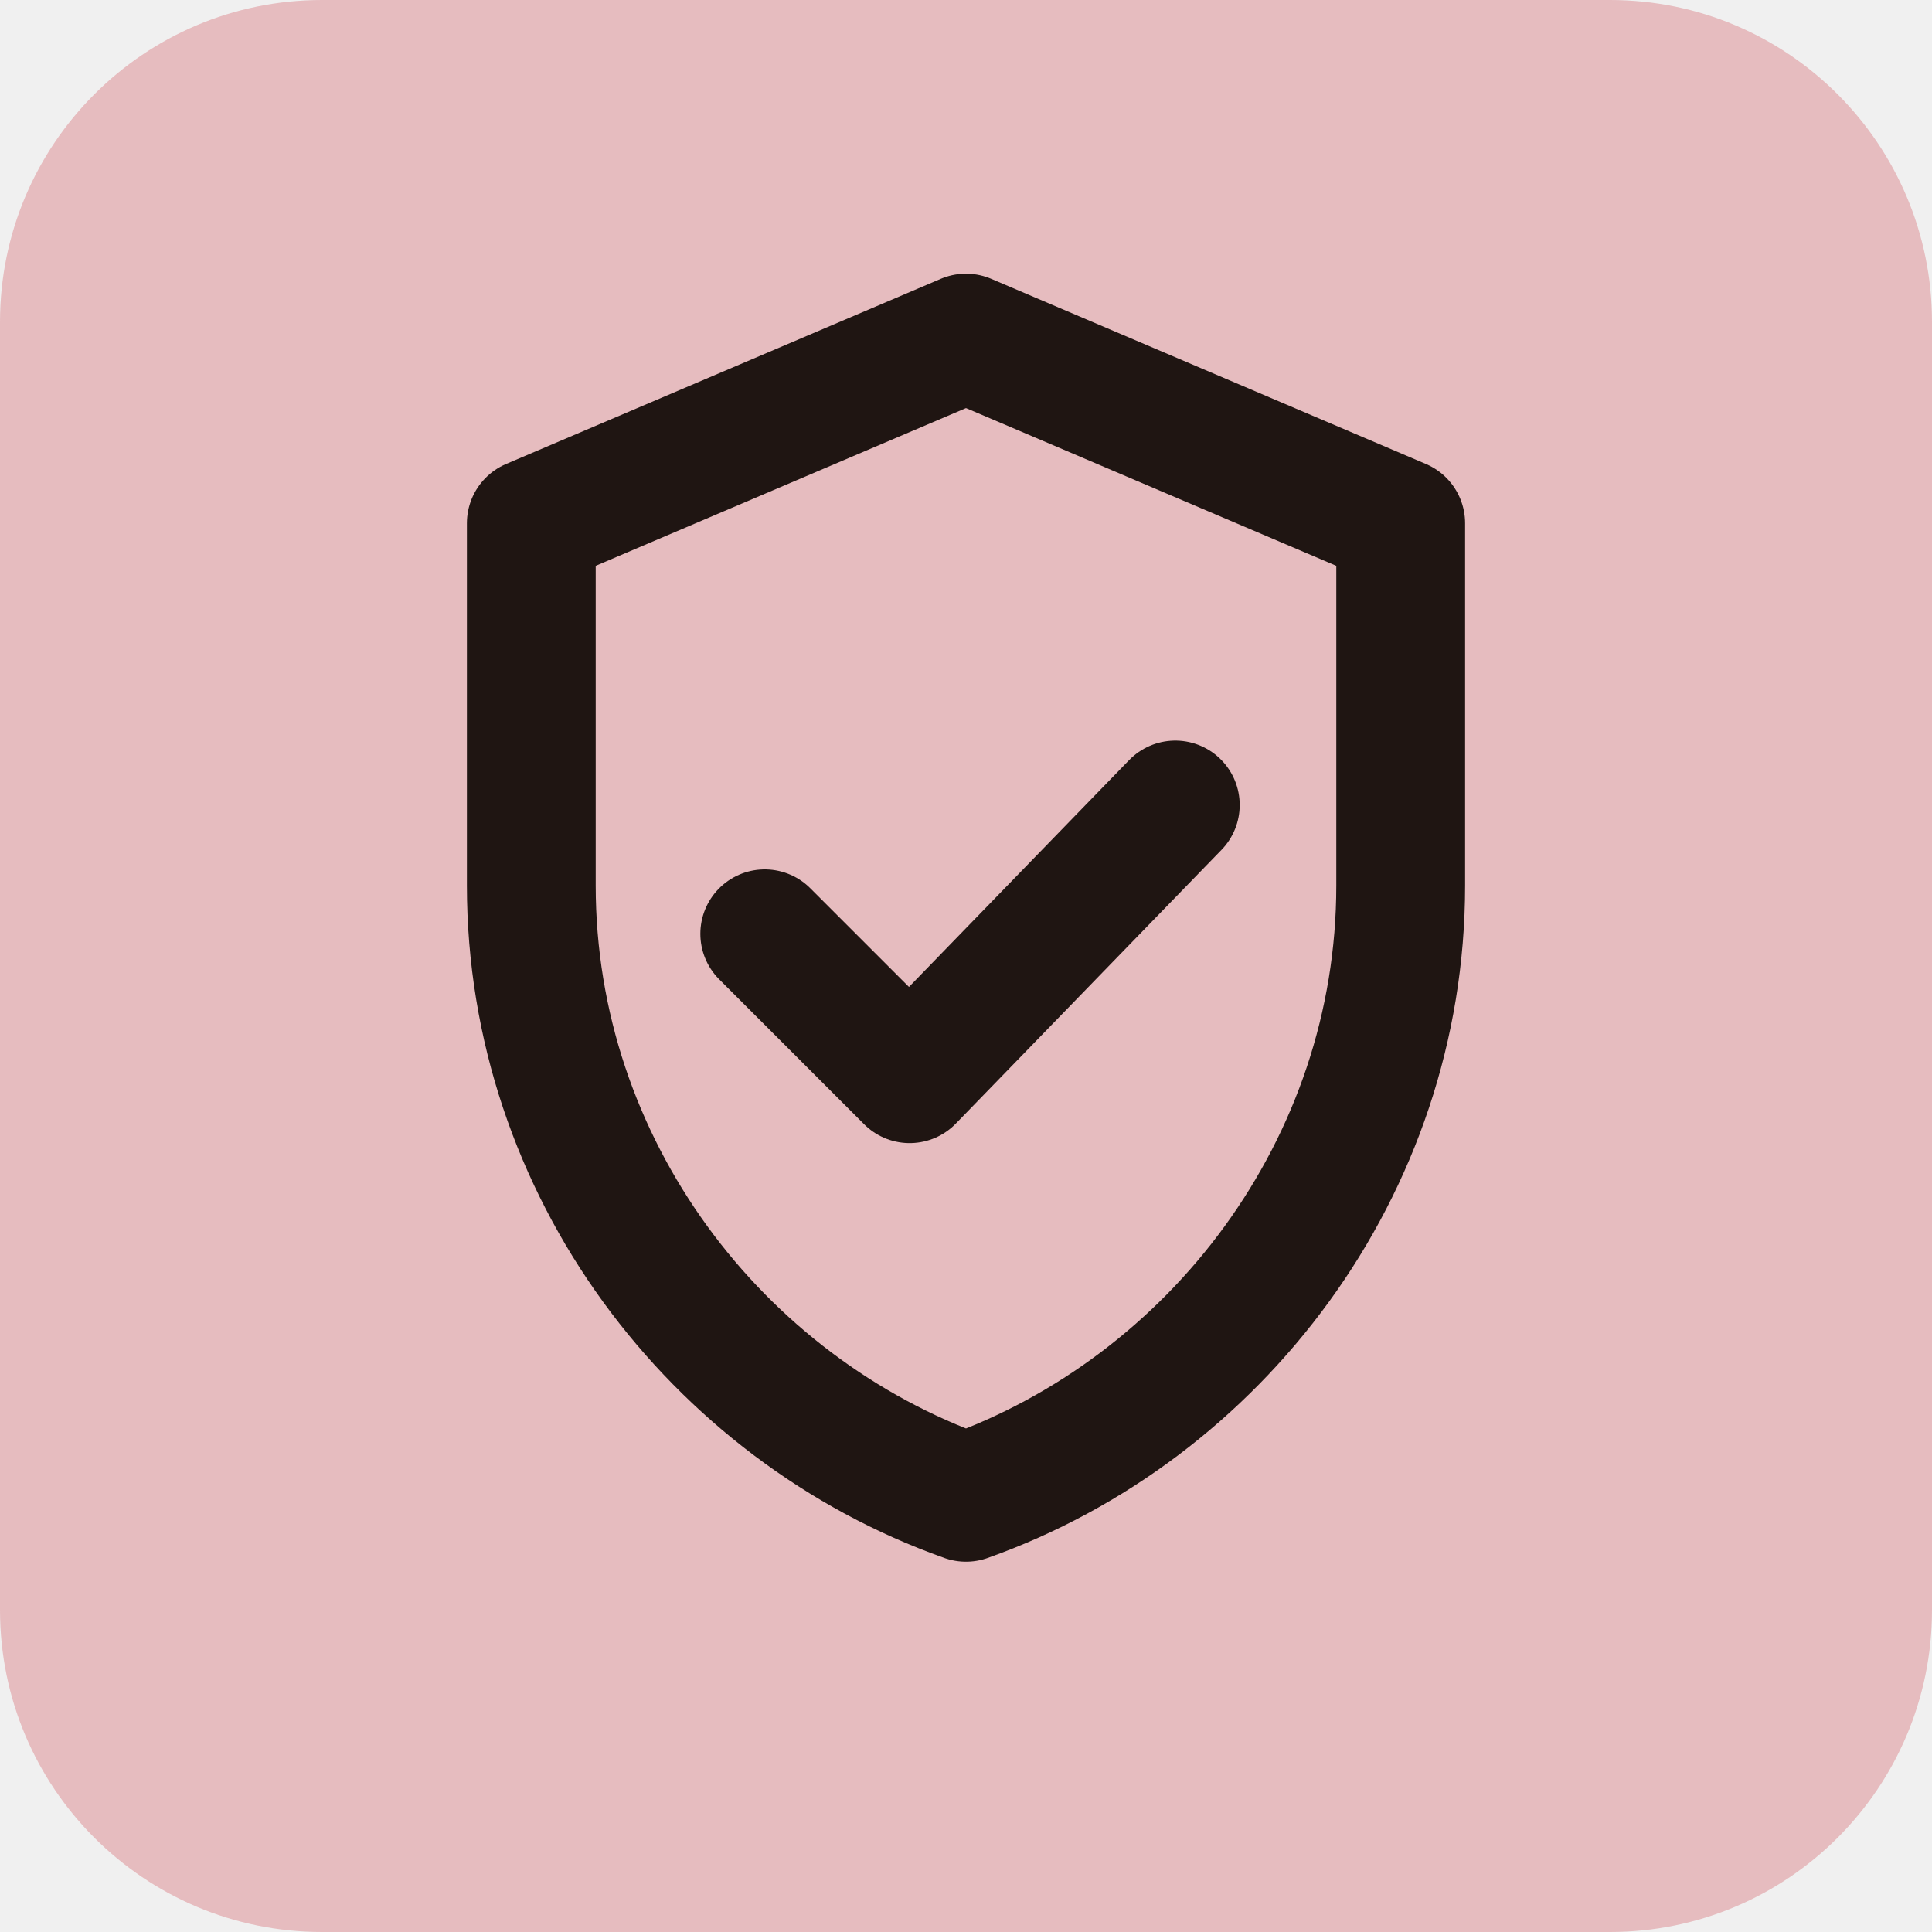
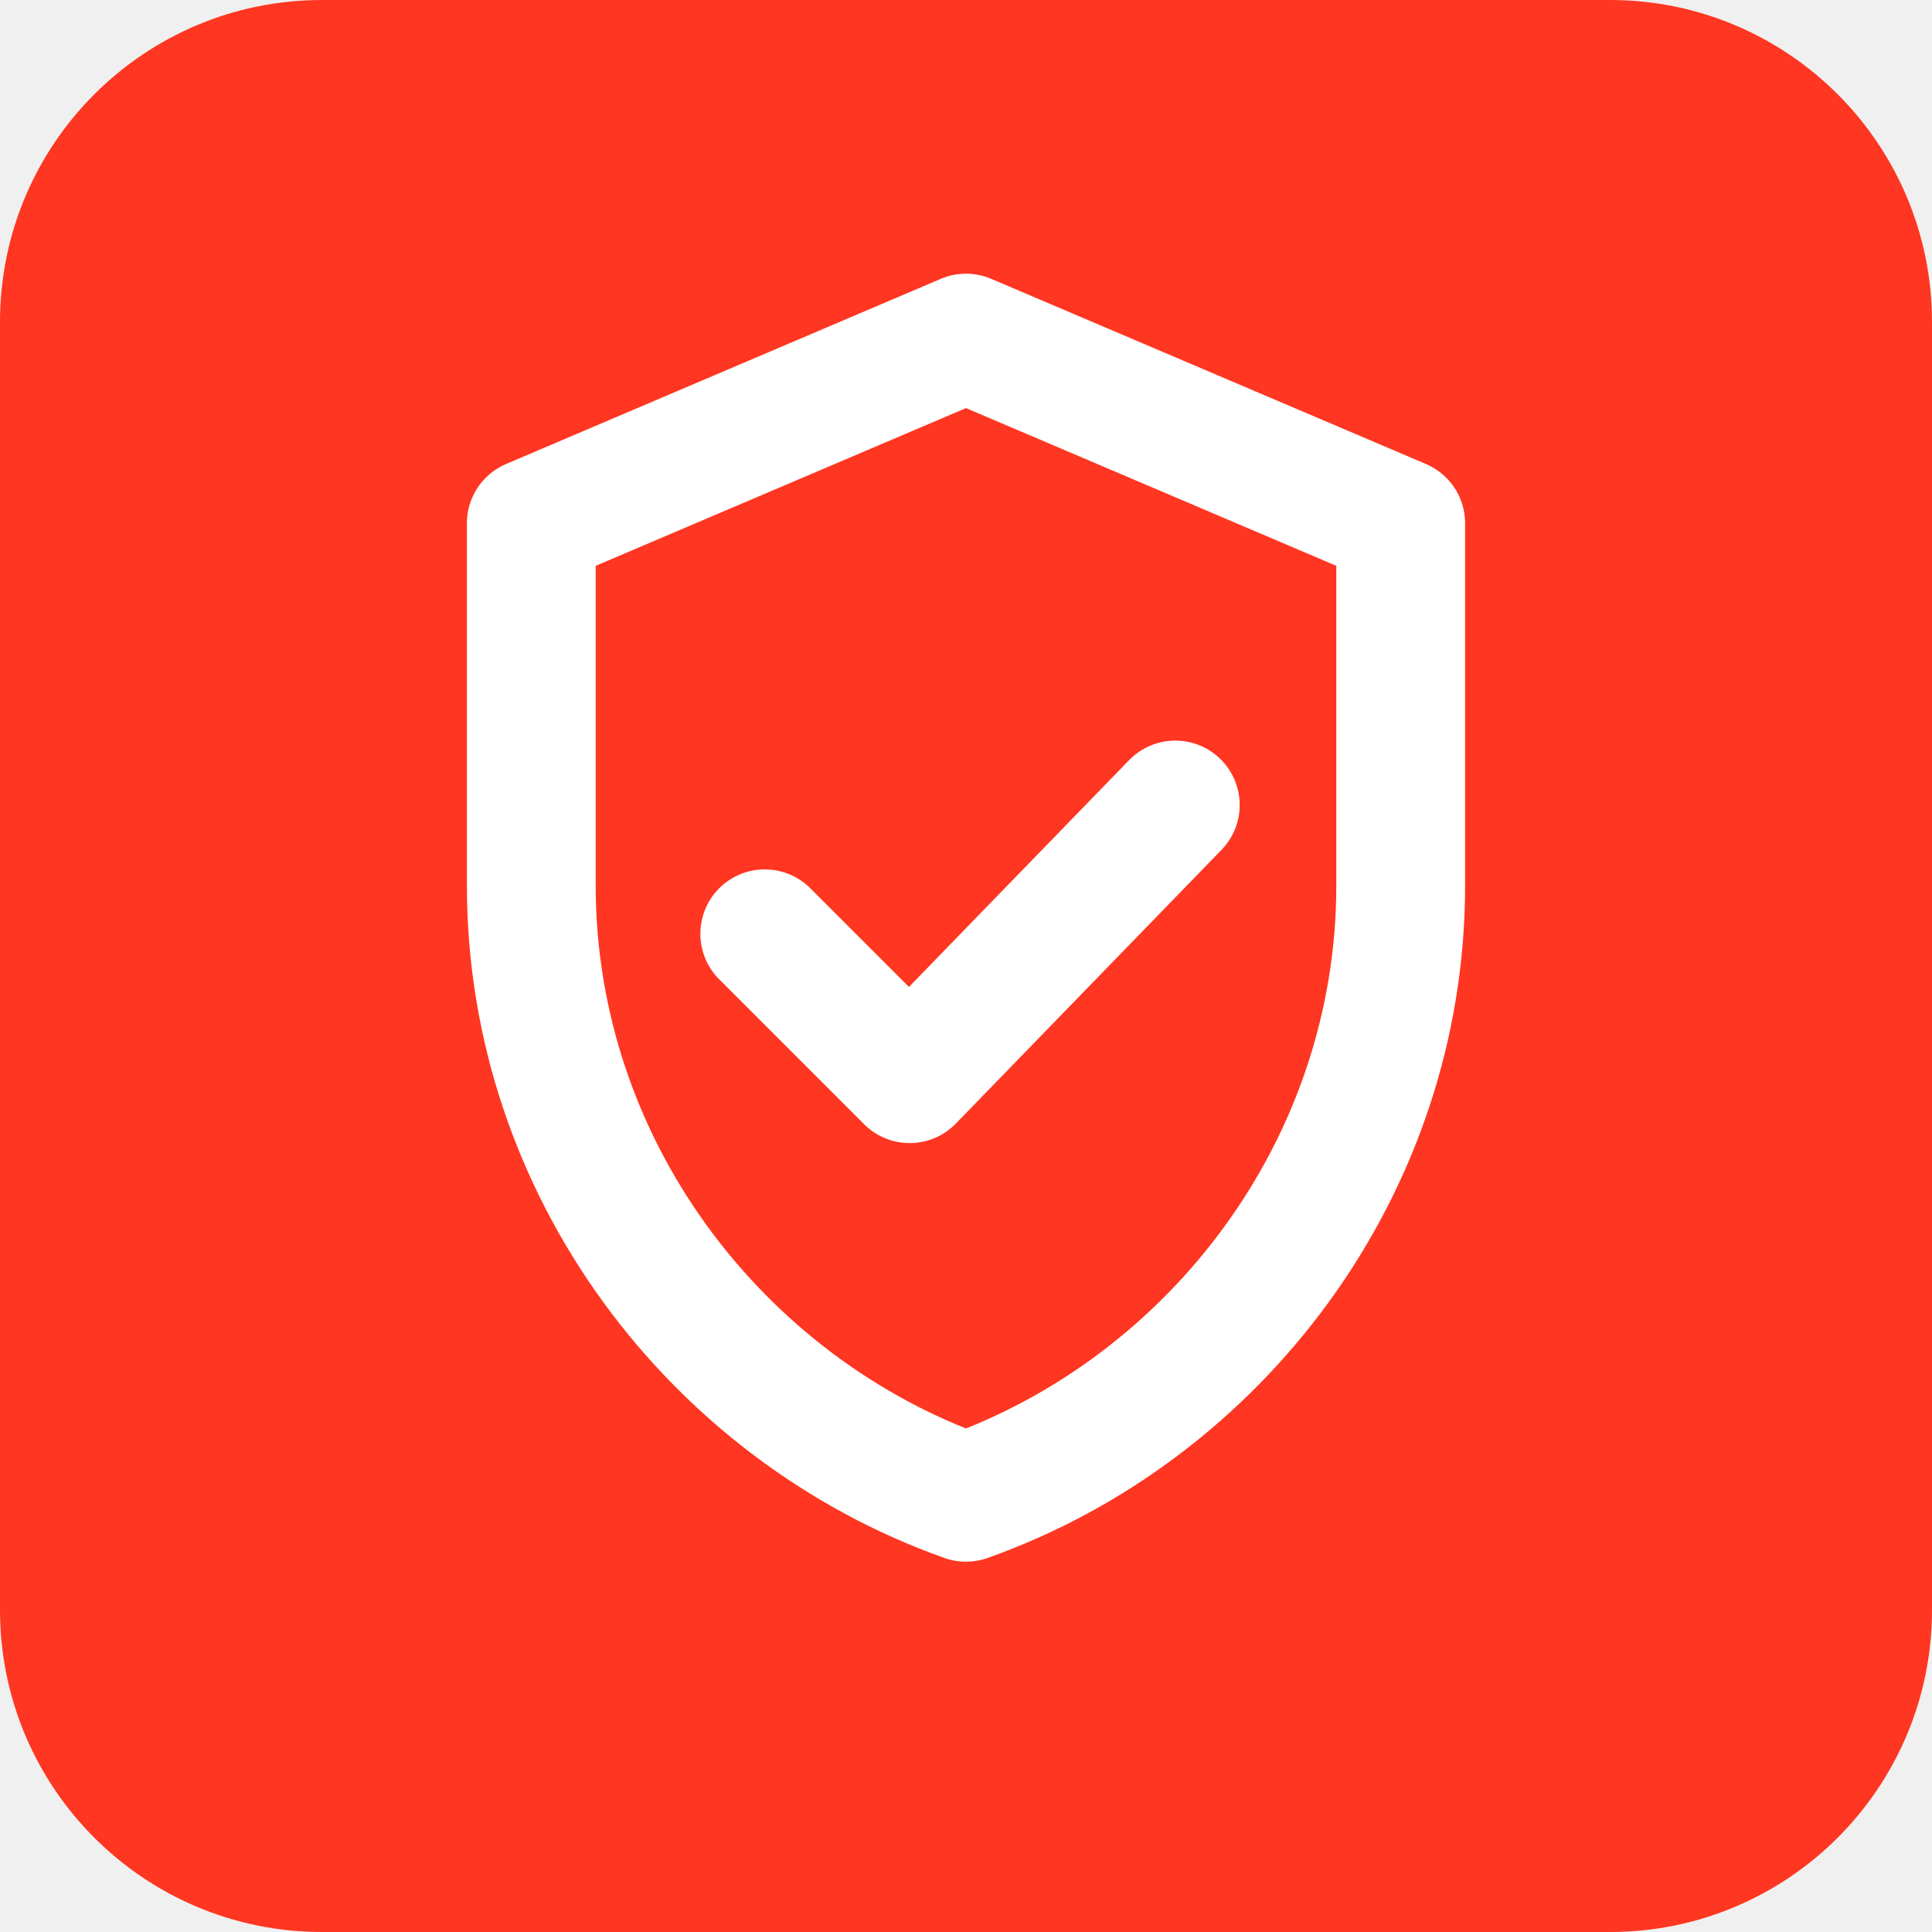
<svg xmlns="http://www.w3.org/2000/svg" viewBox="0 0 24 24">
-   <rect width="24" height="24" rx="4" fill="#e6bcbf" />
-   <path d="M12 4.2l5.4 2.3V11c0 3.5-2.3 6.5-5.4 7.6C8.9 17.5 6.6 14.5 6.6 11V6.5L12 4.2z" fill="none" stroke="#1f1512" stroke-width="1.6" stroke-linejoin="round" />
-   <path d="M9.5 11.6l1.8 1.8 3.3-3.4" fill="none" stroke="#1f1512" stroke-width="1.6" stroke-linecap="round" stroke-linejoin="round" />
+   <rect width="24" height="24" rx="4" fill="#ff3621" />
+   <path d="M12 4.2l5.4 2.3V11c0 3.5-2.3 6.5-5.4 7.6C8.9 17.5 6.6 14.5 6.6 11V6.5L12 4.2z" fill="none" stroke="#ffffff" stroke-width="1.6" stroke-linejoin="round" />
+   <path d="M9.5 11.6l1.8 1.8 3.3-3.4" fill="none" stroke="#ffffff" stroke-width="1.6" stroke-linecap="round" stroke-linejoin="round" />
</svg>
